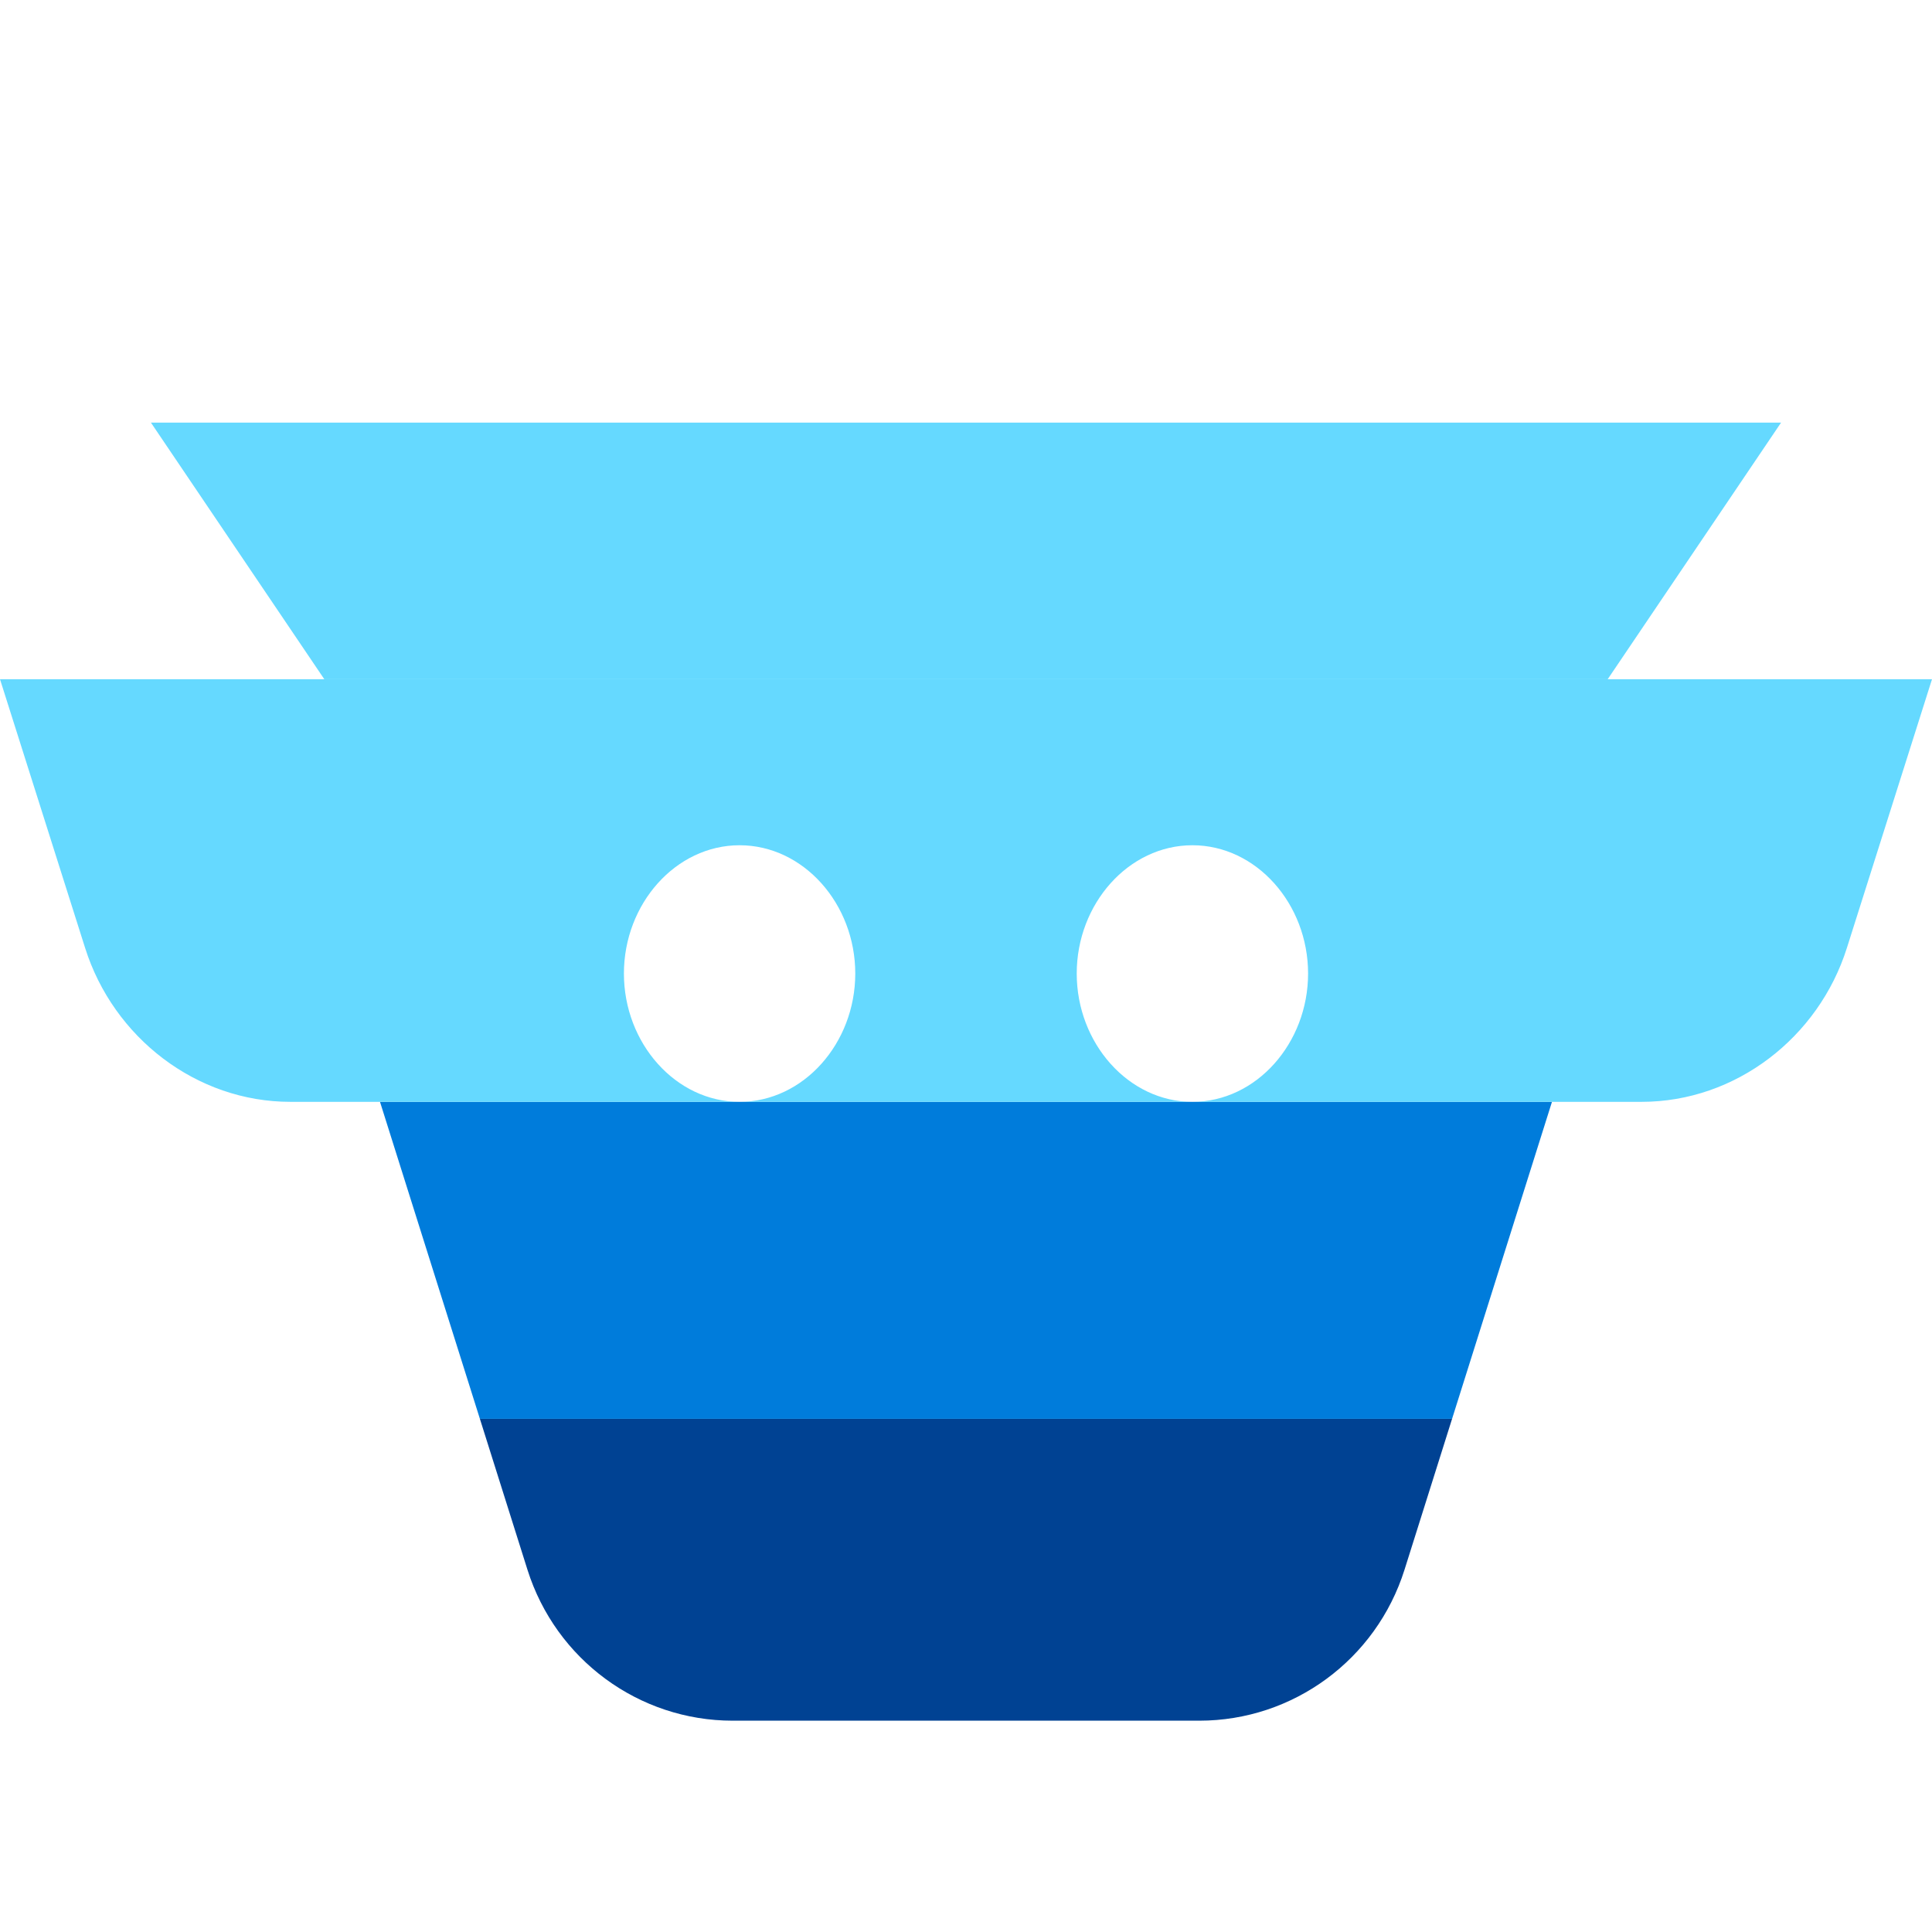
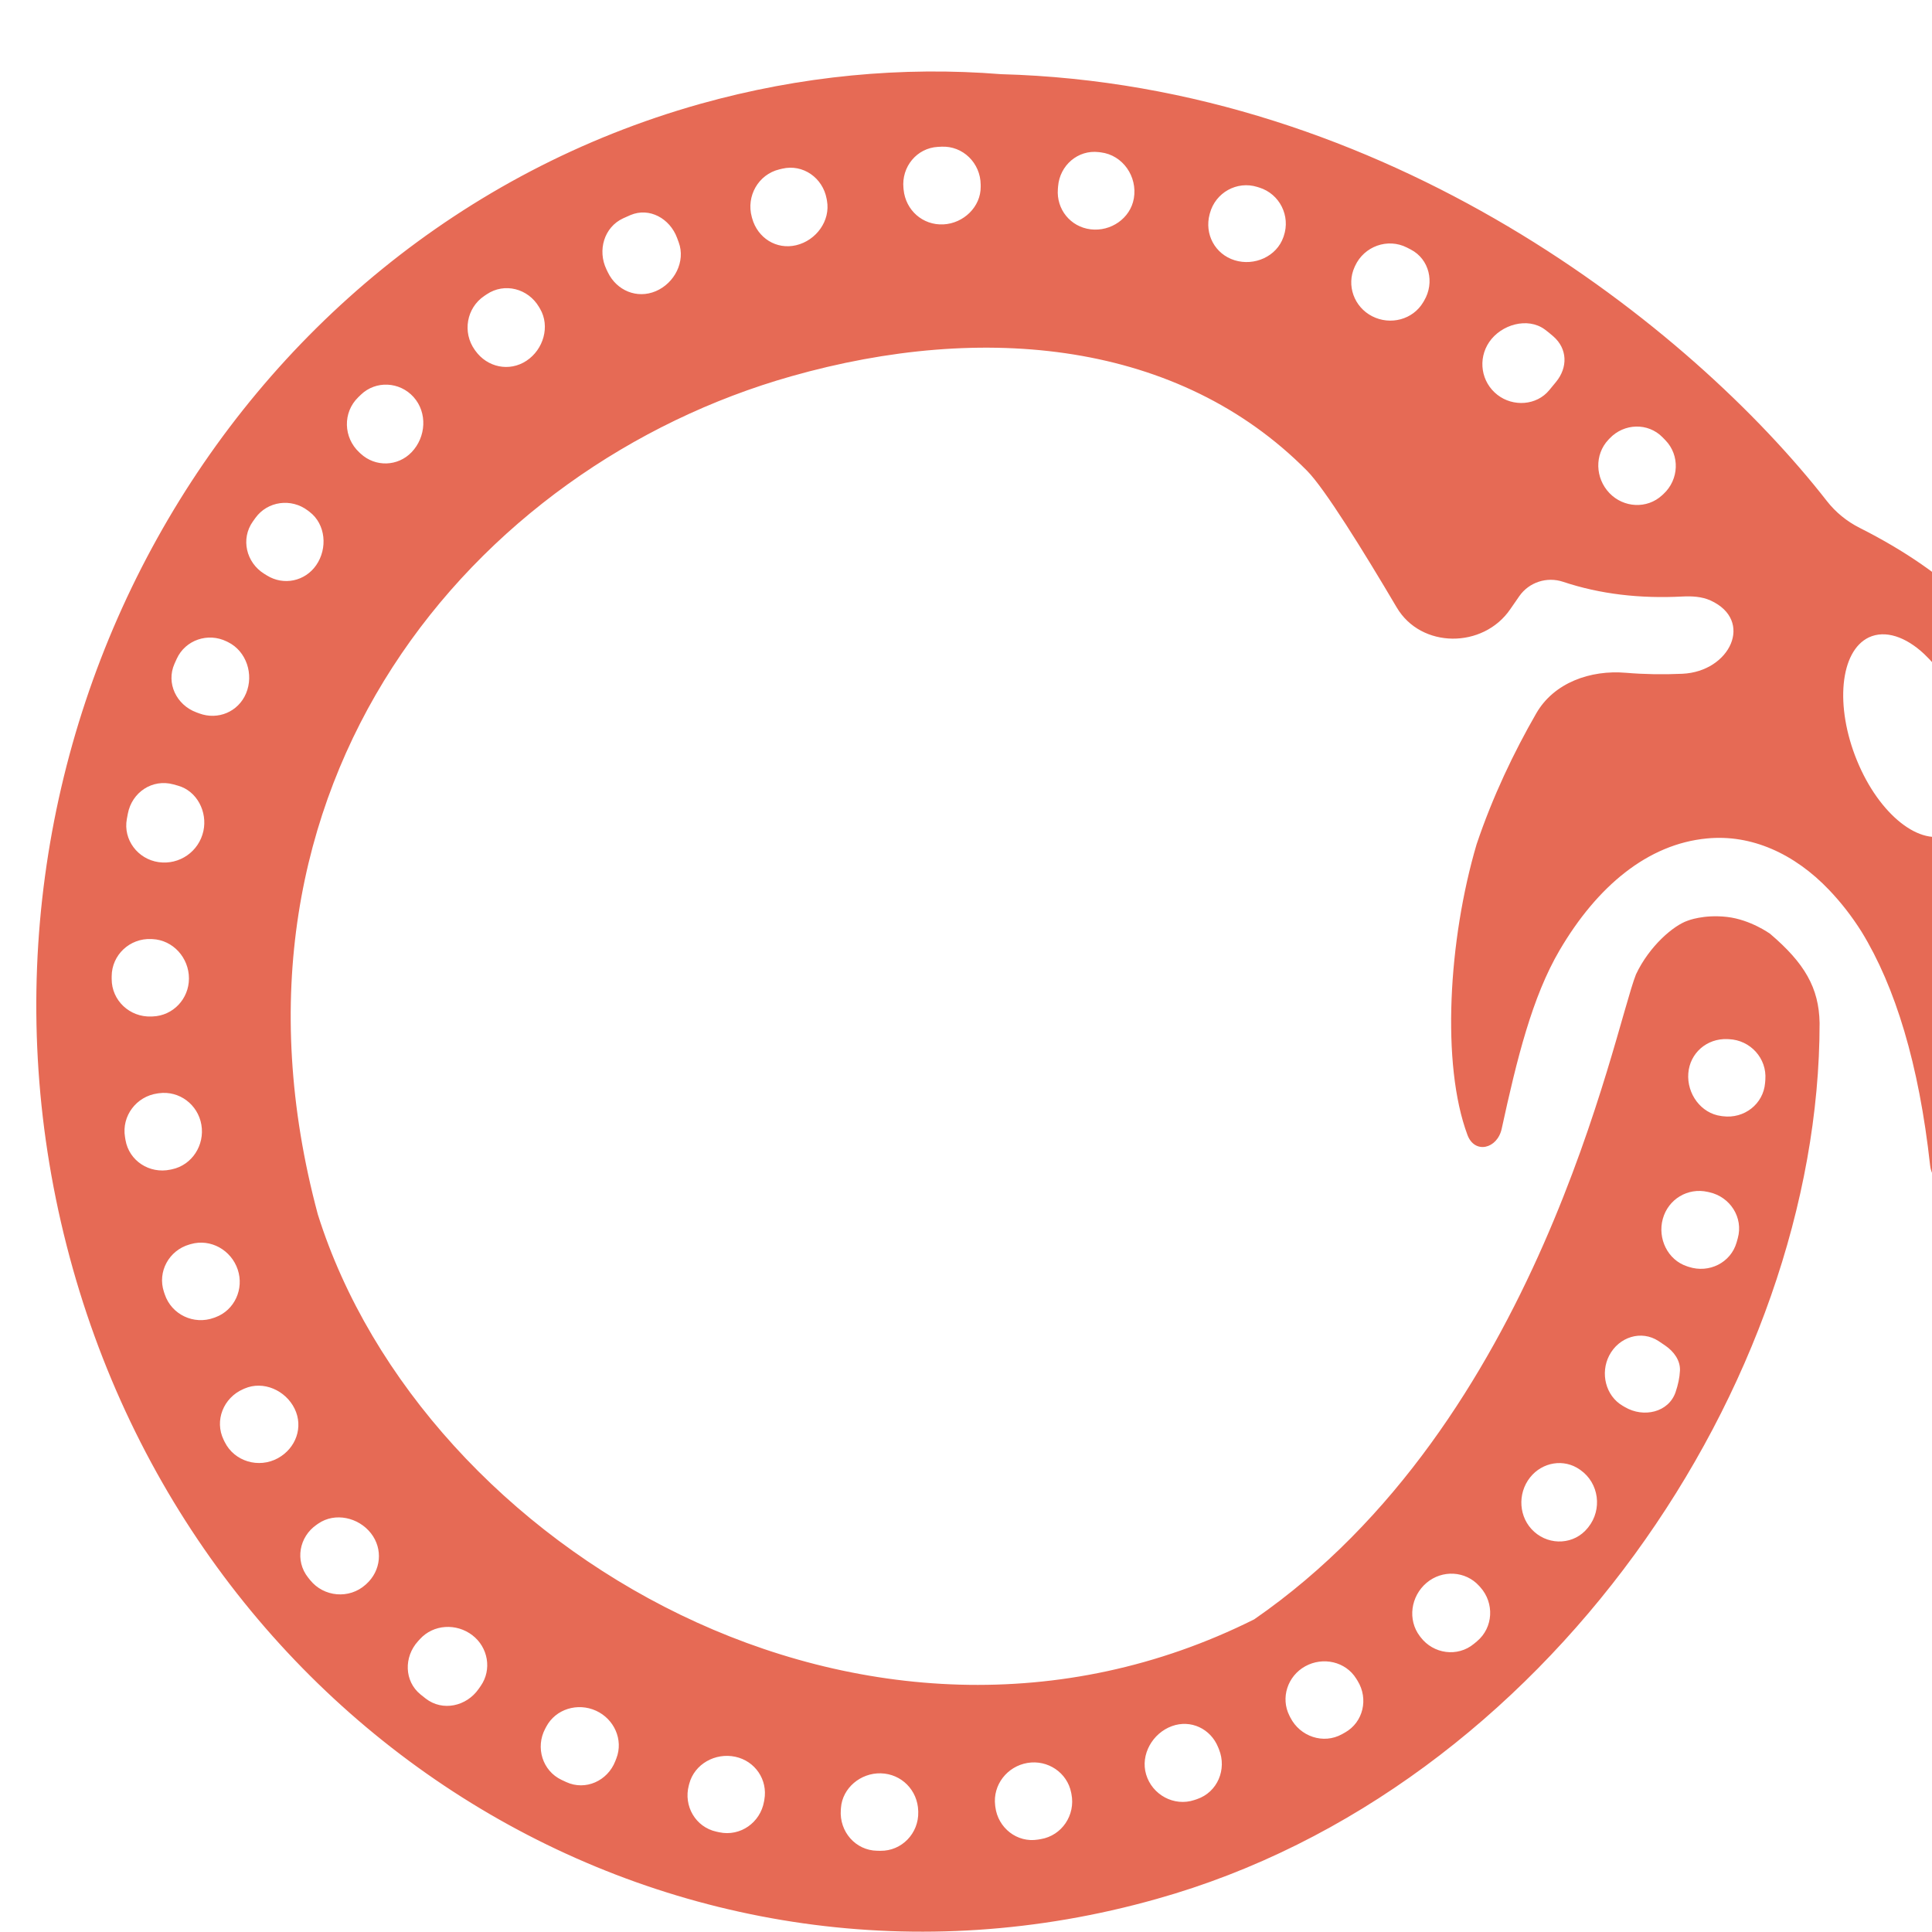
- <svg xmlns="http://www.w3.org/2000/svg" fill="none" height="64" viewBox="0 0 64 64" width="64">
-   <path d="m46.526 52c-.94 2.977-3.69 5-6.799 5h-15.455c-3.109-0-5.859-2.023-6.799-5l-1.576-5h32.205z" fill="#004293" />
-   <path d="m51.411 36.5-3.309 10.5h-32.205l-3.309-10.5z" fill="#007cdb" />
-   <g fill="#65d9ff">
-     <path d="m64 22.5-2.819 8.9c-.94 2.977-3.69 5.099-6.799 5.1h-14.882c2.116 0 3.832-1.941 3.832-4.25s-1.716-4.25-3.832-4.25-3.832 1.941-3.832 4.25 1.716 4.25 3.832 4.25h-15c2.116 0 3.832-1.941 3.832-4.25s-1.716-4.25-3.832-4.25-3.832 1.941-3.832 4.25 1.716 4.25 3.832 4.25h-14.882c-3.108-0-5.859-2.123-6.799-5.1l-2.819-8.9z" />
-     <path d="m53.257 22.5h-42.514l-5.743-8.5h54z" />
+ <svg xmlns="http://www.w3.org/2000/svg" width="64" height="64" viewBox="0 0 730 730" fill="none">
+   <g transform="translate(21.0,0) rotate(45 344 365)">
+     <path d="M514.935 0.013C500.381 0.288 484.137 3.096 465.674 9.181C460.548 10.87 455.118 11.427 449.762 10.765C367.206 0.559 221.045 16.996 115.092 117.357C86.701 141.529 62.014 171.216 42.607 205.747C-48.758 368.716 11.529 581.06 178.373 679.966C344.935 778.716 552.904 726.372 644.154 563.404C719.31 429.81 683.219 248.06 587.279 152.154C577.719 142.935 567.283 140.184 550.219 141.56C550.219 141.56 541.219 142.993 534.219 148.56C527.219 154.126 524.719 160.06 524.719 160.06C522.219 165.06 521.219 177.06 525.248 188.247C534.5 209.56 619.058 333.935 595.56 462.561C543.902 617.466 354.721 665.811 237.219 604.561C90.938 520.186 79.25 362.466 139.719 254.185C176.75 187.779 234.125 141.247 302.719 141.56C312.095 141.56 339.114 147.895 363.297 154.126C380.822 158.641 397.406 142.067 394.092 124.275C393.725 122.308 393.368 120.332 393.015 118.345C391.893 112.006 395.115 105.704 400.873 102.826C414.083 96.221 425.902 86.835 436.672 74.896C439.085 72.222 441.881 69.691 445.252 68.425C462.249 62.044 469.552 82.135 457.309 95.539C452.45 100.858 447.333 105.822 441.94 110.376C431.692 119.028 425.373 132.199 428.861 145.149C433.272 161.529 439.453 179.051 447.904 196.06C465.87 229.081 497.236 264.355 523.137 276.17C530.226 279.404 534.829 271.922 530.617 265.367C516.018 242.648 503.519 221.967 498.373 202.154C491.342 175.122 493.529 150.279 507.904 132.935C518.529 120.013 535.248 113.607 554.31 114.076C560.717 114.232 567.279 115.013 574.154 116.576C597.844 122.276 624.833 136.591 654.877 160.697C659.302 164.248 665.881 163.646 669.713 159.461C683.227 144.701 699.959 127.616 674.779 109.388C645 87.83 603.842 -1.237 514.935 0.013ZM519.467 25.638C526.342 25.794 534.154 27.513 541.967 30.794C562.279 39.232 575.56 55.482 571.498 66.888C567.435 78.294 547.592 80.638 527.123 72.044C506.654 63.45 493.373 47.357 497.435 35.95C499.779 29.544 507.123 25.951 516.654 25.638H519.467ZM390.401 37.659C398.367 37.789 404.539 44.553 404.241 52.514L404.214 53.221C403.924 60.976 397.307 66.909 389.549 66.736C381.787 66.562 375.232 60.5 375.024 52.739L375.006 52.078C374.793 44.172 380.969 37.543 388.877 37.637C389.385 37.643 389.893 37.65 390.401 37.659ZM332.719 39.857C339.808 39.377 344.908 44.258 345.592 51.331L345.98 55.342C346.703 62.812 340.854 69.469 333.409 70.412C325.647 71.396 318.547 66.19 317.084 58.504C315.585 50.621 320.615 41.529 328.543 40.294C329.658 40.121 331.009 39.972 332.719 39.857ZM271.413 54.737C278.953 52.349 286.655 57.145 288.633 64.803L288.805 65.469C290.729 72.919 286.254 80.505 278.934 82.876C271.635 85.241 263.726 81.577 261.054 74.384L260.911 73.997C258.069 66.347 262.089 57.761 269.85 55.238C270.374 55.068 270.895 54.901 271.413 54.737ZM214.39 78.652C221.533 74.911 230.344 77.847 233.881 85.094L234.044 85.428C237.461 92.428 234.097 101.054 227.2 104.676C220.319 108.29 212.098 105.776 208.228 99.035L208.035 98.699C204.018 91.702 206.537 82.771 213.682 79.023C213.918 78.899 214.154 78.775 214.39 78.652ZM183.753 115.058C188.179 121.323 186.514 130.155 180.472 134.881C174.418 139.615 165.929 138.702 160.945 132.853L160.312 132.11C155.145 126.046 155.763 116.982 162.031 112.065C162.235 111.905 162.438 111.746 162.641 111.588C169.232 106.44 178.928 108.227 183.753 115.058ZM118.536 152.664C124.017 146.632 133.37 146.611 139.176 152.331L139.712 152.858C145.141 158.206 144.935 167.253 139.816 172.899C134.564 178.693 125.942 179.2 119.897 174.239L119.447 173.87C113.23 168.768 112.284 159.595 117.668 153.623C117.958 153.301 118.247 152.982 118.536 152.664ZM567.378 180.722C573.342 175.233 582.671 175.652 587.943 181.809C588.207 182.117 588.469 182.425 588.731 182.732C593.95 188.863 592.753 197.997 586.374 202.91L585.836 203.325C579.729 208.029 570.691 206.545 565.667 200.699C560.636 194.845 561.263 186.35 566.943 181.123L567.378 180.722ZM81.867 201.09C86.097 194.225 95.152 192.677 101.786 197.261L102.347 197.648C108.726 202.056 110.119 211.202 106.048 217.801C102.006 224.353 93.802 226.164 87.103 222.371L86.667 222.124C79.549 218.094 77.025 209.002 81.293 202.025C81.484 201.712 81.675 201.4 81.867 201.09ZM603.08 226.829C609.9 222.512 618.954 224.496 622.929 231.521C623.196 231.993 623.461 232.465 623.724 232.936C627.636 239.946 624.673 248.648 617.509 252.272L616.864 252.599C609.999 256.073 601.52 253.075 597.725 246.382C593.917 239.666 595.992 231.315 602.516 227.186L603.08 226.829ZM53.711 254.039C56.633 246.794 65.175 244.403 72.275 247.662L73.881 248.4C80.866 251.607 83.696 260.437 80.825 267.567C77.942 274.724 70.204 277.898 62.926 275.334L61.781 274.931C54.311 272.299 49.908 264.322 52.622 256.881C52.97 255.927 53.332 254.979 53.711 254.039ZM632.268 279.587C636.107 278.883 640.25 279.477 642.874 282.367C644.66 284.334 646.153 286.67 647.417 289.225C651.033 296.534 645.816 304.738 637.926 306.798L636.917 307.061C629.699 308.946 622.182 304.333 619.924 297.222C617.54 289.712 621.57 281.751 629.288 280.164C630.255 279.966 631.24 279.776 632.268 279.587ZM36.488 313.571C38.052 305.622 46.02 300.976 53.861 303.014L54.568 303.198C62.014 305.133 66.403 313.188 64.862 320.725C63.305 328.34 56.155 332.985 48.491 331.695L48.104 331.63C40.119 330.286 34.725 322.649 36.267 314.7C36.341 314.323 36.414 313.946 36.488 313.571ZM642.928 335.484C651.34 334.069 659.249 340.177 660.208 348.653C660.221 348.768 660.234 348.883 660.247 348.998C661.151 356.997 654.998 363.918 646.959 364.35C639.075 364.774 632.24 358.742 631.348 350.896C630.515 343.561 635.31 336.769 642.589 335.541C642.702 335.522 642.815 335.503 642.928 335.484ZM29.687 374.054C29.816 366.206 36.56 360.16 44.398 360.585C52.304 361.015 58.42 367.916 58.6 375.831C58.772 383.374 52.922 389.565 45.383 389.848L44.688 389.874C36.457 390.182 29.555 383.689 29.666 375.453C29.672 374.986 29.68 374.519 29.687 374.054ZM631.856 406.763C632.497 399.04 639.035 393.115 646.773 393.529L647.378 393.561C655.434 393.992 661.666 400.879 660.946 408.914C660.901 409.413 660.855 409.911 660.808 410.408C660.058 418.373 652.715 423.94 644.786 422.868L644.322 422.806C636.582 421.76 631.209 414.546 631.856 406.763ZM63.297 431.526C64.623 438.833 60.126 445.726 52.899 447.434L51.752 447.705C43.907 449.56 36.035 444.713 34.699 436.764C34.608 436.222 34.519 435.68 34.431 435.138C33.17 427.384 38.688 420.207 46.473 419.157L47.272 419.049C54.904 418.018 61.922 423.949 63.297 431.526ZM621.728 461.495C623.829 454.137 631.241 449.388 638.688 451.147L639.628 451.369C647.342 453.192 652.193 460.873 650.063 468.509C649.946 468.926 649.829 469.343 649.711 469.76C647.507 477.53 639.109 481.64 631.433 479.125C631.196 479.047 630.959 478.97 630.723 478.892C623.512 476.536 619.646 468.789 621.728 461.495ZM60.288 475.638C67.647 473.133 75.886 477.336 78.817 484.535C81.661 491.517 78.515 499.217 71.667 502.37L70.61 502.857C63.31 506.218 54.649 503.209 51.769 495.706C51.527 495.076 51.288 494.444 51.052 493.811C48.303 486.449 52.312 478.351 59.752 475.821C59.931 475.76 60.109 475.699 60.288 475.638ZM602.106 513.068C605.312 506.208 613.14 503.415 620.11 506.373L620.875 506.698C628.394 509.889 631.932 518.563 628.311 525.884C628.156 526.197 628.002 526.508 627.847 526.819C624.254 534.033 615.196 536.716 608.113 532.872C601.267 529.157 598.809 520.126 602.106 513.068ZM85.319 527.338C91.797 523.715 100.171 526.438 104.184 532.682C108.486 539.378 106.893 548.212 100.519 552.977C94.157 557.734 85.019 556.471 80.517 549.927C80.129 549.362 79.744 548.8 79.363 548.24C74.729 541.43 76.542 532.327 83.7 528.251C84.238 527.945 84.778 527.64 85.319 527.338ZM573.352 561.495C577.843 555.193 586.53 553.448 592.957 557.76L593.409 558.063C600.118 562.565 601.955 571.691 597.272 578.276C597.061 578.572 596.851 578.866 596.641 579.16C591.965 585.689 582.798 586.753 576.473 581.805L576.055 581.477C569.919 576.678 568.831 567.839 573.352 561.495ZM119.429 575.19C125.208 569.91 134.219 570.415 139.741 575.964C145.155 581.404 145.431 590.113 140.213 595.742L139.799 596.189C134.274 602.149 124.952 602.477 119.211 596.725C118.976 596.489 118.741 596.253 118.507 596.018C112.793 590.273 113.132 580.944 119.114 575.478L119.429 575.19ZM536.918 603.479C542.607 598.059 551.316 598.139 557.017 603.545L557.262 603.779C563.111 609.326 563.319 618.632 557.545 624.256C557.244 624.55 556.943 624.842 556.643 625.132C550.756 630.825 541.386 630.118 536.028 623.925L535.533 623.353C530.576 617.624 531.434 608.704 536.918 603.479ZM162.357 614.632C167.054 608.44 175.8 607.221 182.14 611.716C188.466 616.203 190.412 624.932 186.187 631.436L185.828 631.988C181.44 638.743 172.422 640.704 165.871 636.018C165.57 635.803 165.269 635.587 164.969 635.37C158.428 630.663 157.178 621.462 162.047 615.041L162.357 614.632ZM493.642 637.907C500.059 633.749 508.477 635.343 512.859 641.609L513.287 642.221C517.912 648.834 516.327 657.965 509.555 662.354C509.236 662.56 508.918 662.766 508.6 662.97C501.834 667.326 492.912 664.95 488.873 657.99L488.529 657.397C484.656 650.721 487.164 642.104 493.642 637.907ZM211.198 646.397C214.969 639.6 223.555 637.214 230.515 640.676C237.434 644.118 240.562 652.398 237.305 659.406L237.064 659.924C233.66 667.25 224.901 670.405 217.667 666.809C217.376 666.665 217.084 666.52 216.793 666.375C209.6 662.785 207.021 653.923 210.922 646.894L211.198 646.397ZM444.133 662.821C451.186 660.188 459.27 663.23 462.294 670.125L462.752 671.17C465.964 678.493 462.744 687.065 455.243 689.837C454.637 690.061 454.029 690.282 453.421 690.501C445.881 693.218 437.703 688.873 435.349 681.212L435.099 680.4C432.864 673.127 437.005 665.482 444.133 662.821ZM264.14 670.648C266.975 663.459 275.575 660.154 282.888 662.656C290.213 665.162 293.815 672.882 291.666 680.32C289.375 688.251 280.904 692.886 273.091 690.223C272.821 690.131 272.552 690.039 272.283 689.946C264.584 687.305 260.955 678.731 263.94 671.158C264.007 670.988 264.074 670.818 264.14 670.648ZM319.919 687.022C321.309 679.498 328.986 674.617 336.58 675.55C344.065 676.47 349.301 682.859 348.898 690.39L348.881 690.72C348.438 698.991 341.032 705.214 332.799 704.299C332.405 704.256 332.012 704.212 331.619 704.167C323.588 703.263 318.314 695.705 319.783 687.759L319.919 687.022ZM390.931 675.691C398.365 674.717 405.367 679.608 406.691 686.988L406.936 688.356C408.358 696.283 403.37 704.076 395.379 705.078C394.55 705.182 393.718 705.278 392.883 705.365C384.963 706.189 378.383 699.809 377.998 691.856L377.944 690.74C377.576 683.143 383.389 676.678 390.931 675.691Z" fill="#E66A55" />
  </g>
</svg>
